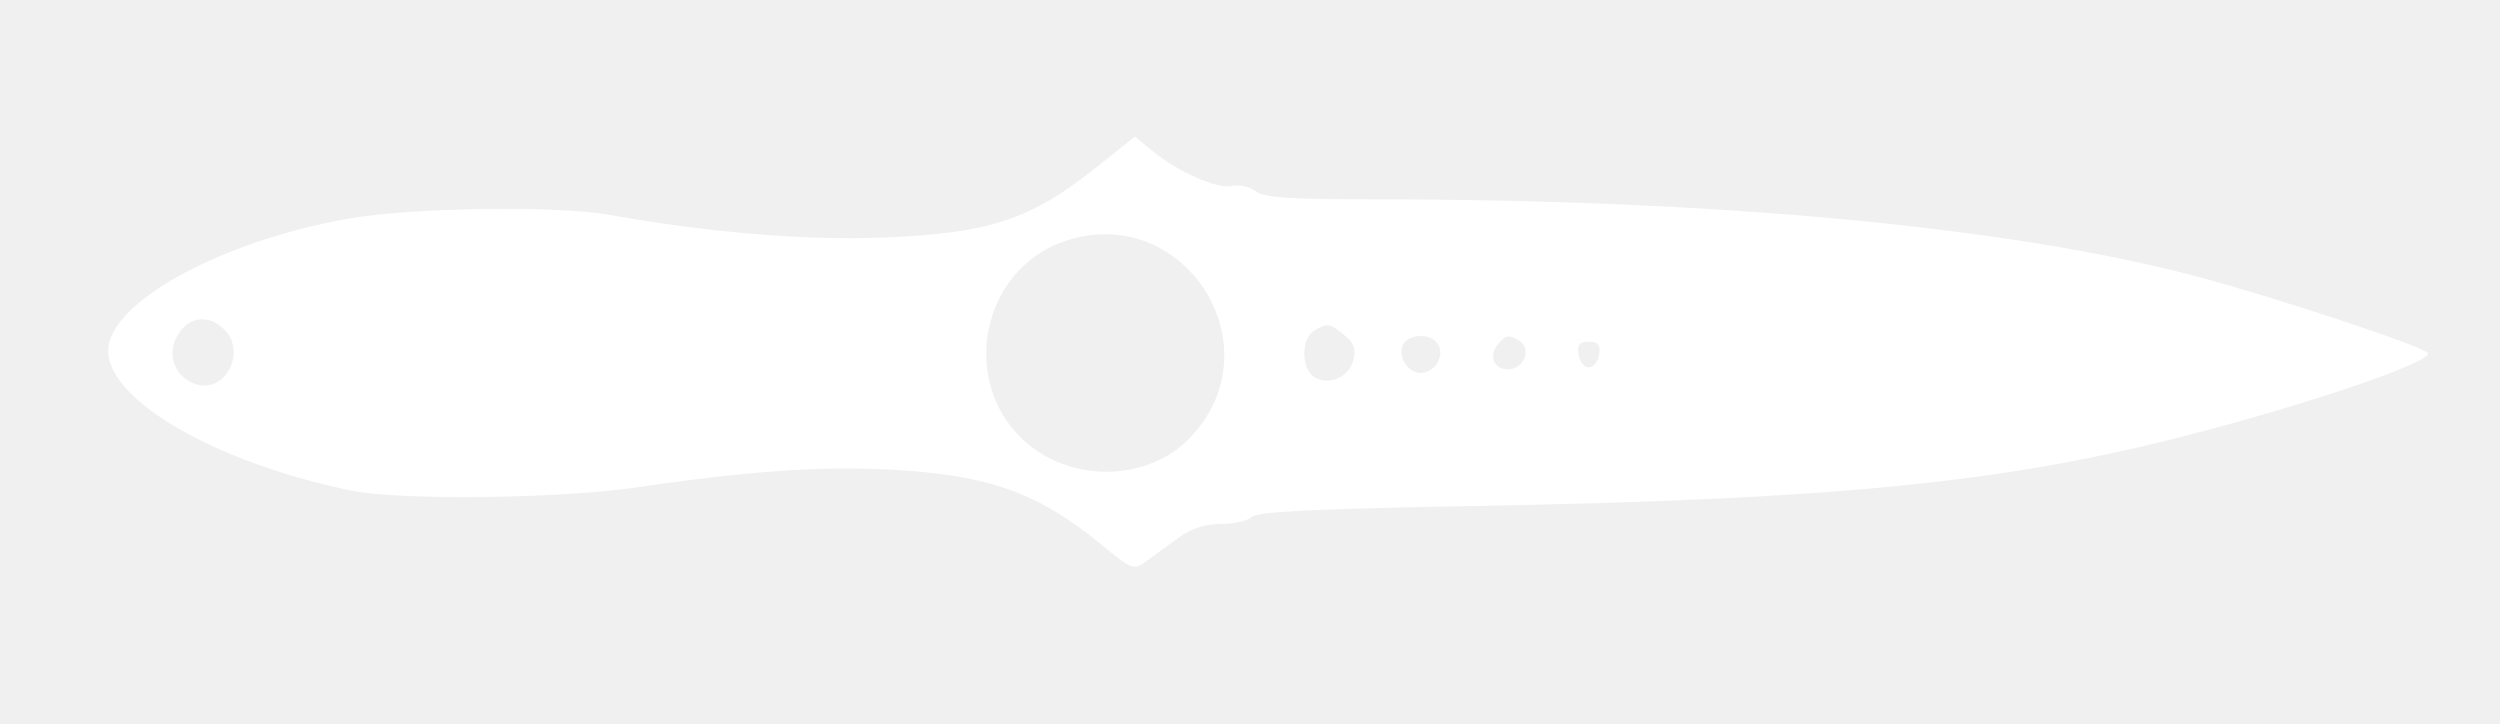
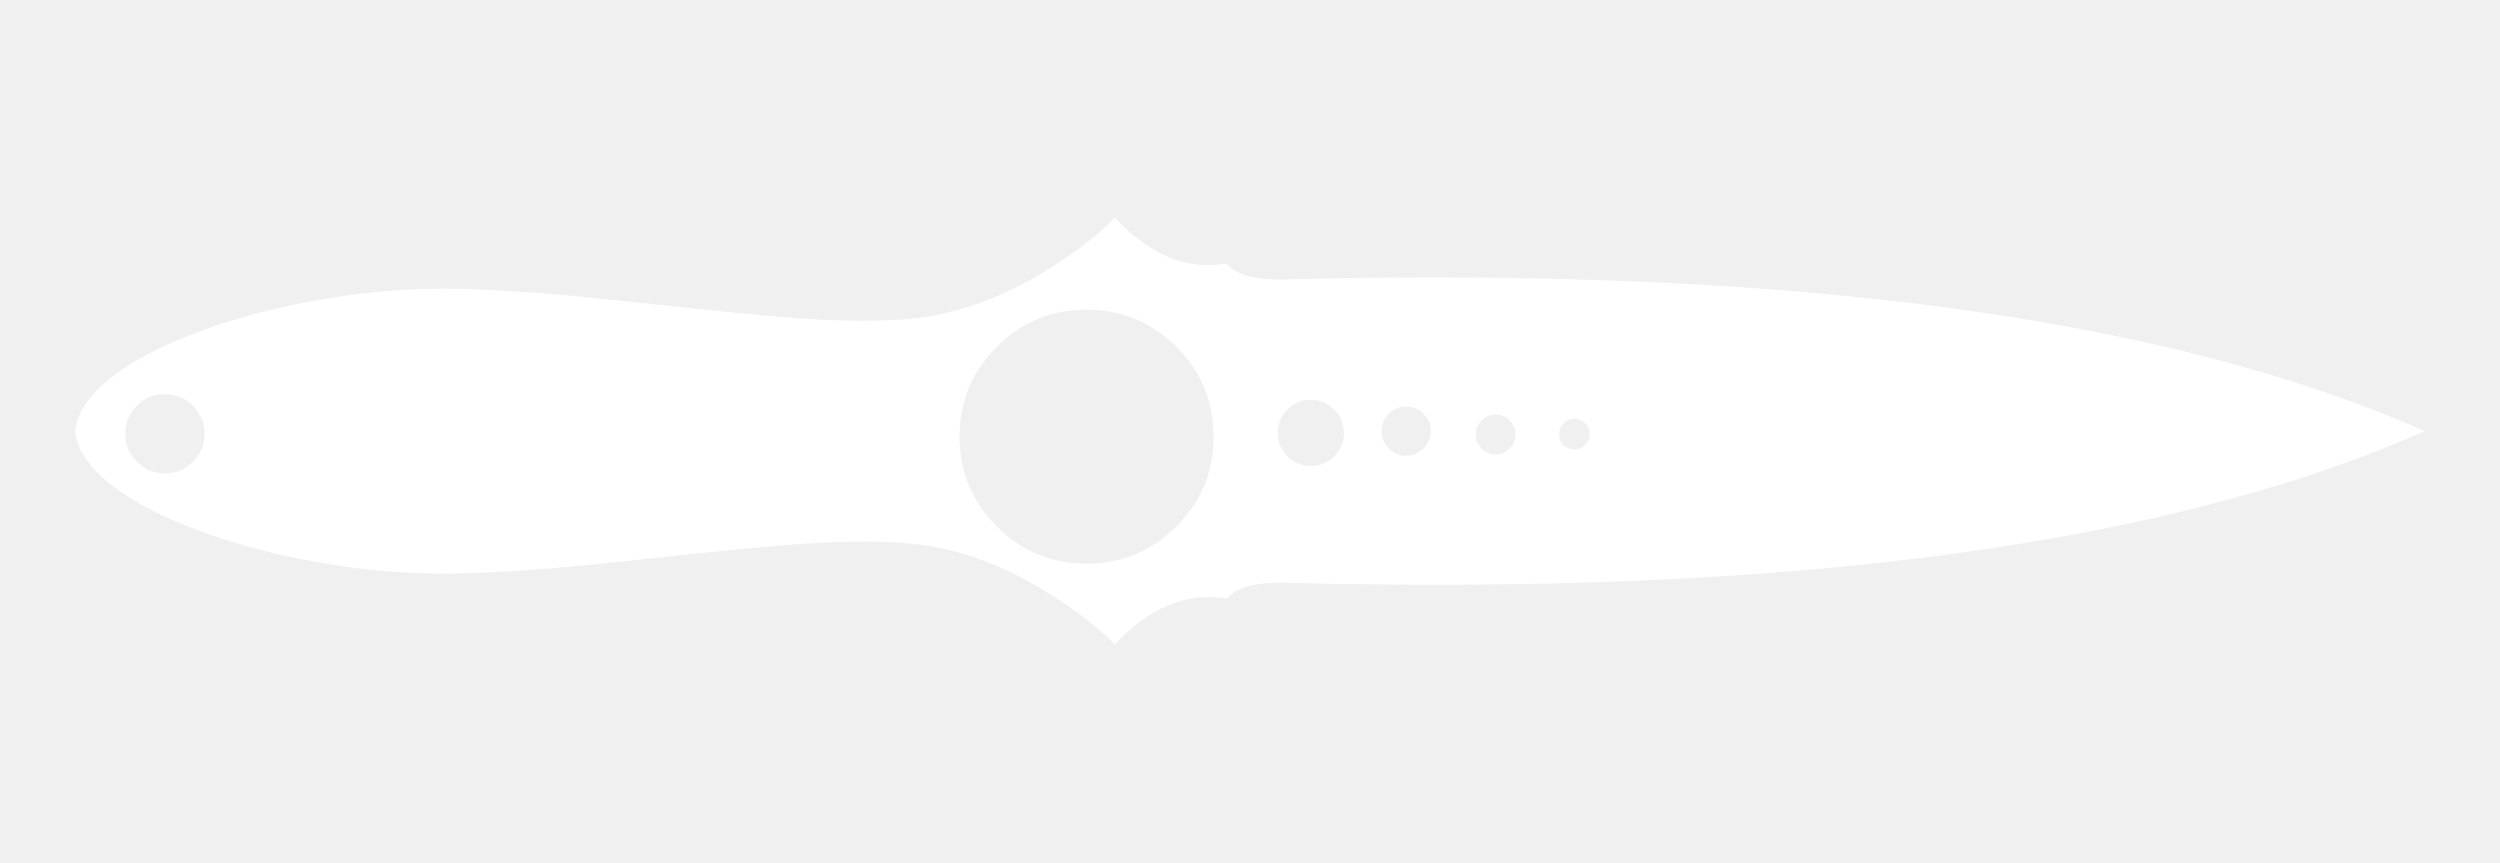
- <svg xmlns="http://www.w3.org/2000/svg" viewBox="0 0 439 127" version="1.1" fill="white">
-   <path d="M 192.896 29.088 C 180.981 38.622, 173.975 40.950, 154.869 41.721 C 141.523 42.260, 124.228 40.817, 107 37.728 C 97.814 36.080, 72.384 36.439, 61.322 38.372 C 38.760 42.313, 19 53.170, 19 61.624 C 19 70.317, 37.945 81.234, 61.500 86.115 C 70.159 87.909, 98.108 87.599, 112 85.555 C 131.177 82.732, 143.920 81.838, 156.143 82.456 C 173.335 83.325, 182.262 86.465, 193.249 95.511 C 198.800 100.080, 199.065 100.182, 201.245 98.585 C 202.485 97.677, 205.029 95.824, 206.898 94.467 C 209.213 92.786, 211.619 92, 214.448 92 C 216.732 92, 219.154 91.446, 219.831 90.769 C 220.736 89.864, 230.916 89.360, 258.281 88.864 C 321.141 87.724, 350.487 84.906, 382 76.980 C 404.374 71.353, 427.836 63.381, 426.280 61.935 C 424.824 60.581, 399.203 52.118, 385.777 48.555 C 352.821 39.811, 301.339 35, 240.730 35 C 226.318 35, 221.966 34.691, 220.441 33.559 C 219.374 32.766, 217.527 32.355, 216.339 32.645 C 213.822 33.259, 206.853 30.201, 202.396 26.528 L 199.293 23.970 192.896 29.088 M 186.637 42.465 C 172.386 47.545, 168.504 66.770, 179.624 77.197 C 187.789 84.853, 201.467 84.698, 208.975 76.864 C 224.409 60.759, 207.662 34.970, 186.637 42.465 M 31.357 58.577 C 29.145 61.954, 30.496 66.099, 34.238 67.415 C 39.596 69.299, 43.501 61.574, 39.171 57.655 C 36.502 55.239, 33.296 55.618, 31.357 58.577 M 230.750 58.080 C 228.597 59.334, 228.432 64.284, 230.487 65.989 C 232.807 67.914, 236.862 66.398, 237.636 63.316 C 238.150 61.268, 237.786 60.245, 236.040 58.831 C 233.451 56.735, 233.136 56.690, 230.750 58.080 M 246.309 60.636 C 245.482 62.792, 247.259 65.500, 249.500 65.500 C 250.480 65.500, 251.740 64.774, 252.300 63.886 C 253.828 61.464, 252.416 59, 249.500 59 C 248.050 59, 246.665 59.710, 246.309 60.636 M 263.011 60.487 C 261.229 62.634, 262.548 65.203, 265.235 64.820 C 267.798 64.455, 268.873 61.168, 266.848 59.885 C 264.974 58.697, 264.425 58.783, 263.011 60.487 M 277.180 62.250 C 277.356 63.487, 278.175 64.500, 279 64.500 C 279.825 64.500, 280.644 63.487, 280.820 62.250 C 281.065 60.518, 280.646 60, 279 60 C 277.354 60, 276.935 60.518, 277.180 62.250" stroke="none" fill-rule="evenodd" />
+ <svg xmlns="http://www.w3.org/2000/svg" version="1.1" id="Layer_1" x="0px" y="0px" width="92.059px" height="31.75px" viewBox="0 0 92.059 31.75" enable-background="new 0 0 92.059 31.75" xml:space="preserve">
+   <g id="guides">
+ </g>
+   <path fill-rule="evenodd" clip-rule="evenodd" fill="#FFFFFF" d="M5.04,14.941c-0.285,0.287-0.427,0.632-0.427,1.034  c0,0.402,0.143,0.744,0.427,1.029c0.286,0.287,0.631,0.43,1.033,0.43s0.745-0.143,1.03-0.43c0.286-0.285,0.43-0.627,0.43-1.029  c0-0.402-0.144-0.747-0.43-1.034c-0.285-0.284-0.628-0.426-1.03-0.426S5.326,14.657,5.04,14.941z M49.132,15.079  c-0.239-0.239-0.526-0.358-0.861-0.358c-0.336,0-0.623,0.119-0.862,0.358c-0.236,0.238-0.357,0.525-0.357,0.861  c0,0.336,0.121,0.623,0.357,0.861c0.239,0.238,0.526,0.357,0.862,0.357c0.335,0,0.622-0.119,0.861-0.357  c0.238-0.238,0.356-0.525,0.356-0.861C49.489,15.604,49.37,15.317,49.132,15.079z M52.684,15.875c0-0.249-0.089-0.463-0.267-0.641  c-0.176-0.175-0.388-0.263-0.638-0.263s-0.464,0.088-0.642,0.263c-0.176,0.178-0.263,0.393-0.263,0.641  c0,0.25,0.087,0.463,0.263,0.637c0.178,0.179,0.392,0.27,0.642,0.27s0.462-0.091,0.638-0.27  C52.595,16.338,52.684,16.125,52.684,15.875z M55.805,16.001c0-0.201-0.071-0.374-0.215-0.518c-0.144-0.144-0.315-0.215-0.517-0.215  c-0.2,0-0.373,0.071-0.517,0.215c-0.144,0.144-0.215,0.316-0.215,0.518c0,0.201,0.071,0.372,0.215,0.517  c0.144,0.143,0.316,0.215,0.517,0.215c0.201,0,0.373-0.072,0.517-0.215C55.734,16.373,55.805,16.202,55.805,16.001z M58.539,15.988  c0-0.155-0.056-0.289-0.168-0.401c-0.108-0.109-0.241-0.164-0.396-0.164c-0.155,0-0.288,0.055-0.401,0.164  c-0.108,0.112-0.162,0.246-0.162,0.401c0,0.155,0.054,0.287,0.162,0.397c0.113,0.11,0.246,0.166,0.401,0.166  c0.154,0,0.287-0.056,0.396-0.166C58.484,16.275,58.539,16.143,58.539,15.988z M33.82,11.703c1.719-0.212,3.441-0.89,5.163-2.032  c0.864-0.571,1.554-1.121,2.071-1.649c1.289,1.375,2.659,1.937,4.111,1.684c0.322,0.394,0.984,0.589,1.985,0.589  c18.566-0.497,32.612,1.364,42.137,5.58c-9.524,4.217-23.57,6.078-42.137,5.58c-1.001,0-1.663,0.197-1.985,0.592  c-1.452-0.254-2.823,0.309-4.111,1.682c-0.518-0.527-1.208-1.078-2.071-1.648c-1.722-1.143-3.444-1.82-5.163-2.033  c-0.938-0.113-2.117-0.137-3.535-0.066c-1.036,0.053-2.44,0.174-4.211,0.359c-2.831,0.301-4.354,0.459-4.573,0.479  c-1.783,0.17-3.324,0.27-4.625,0.297c-1.527,0.037-3.126-0.078-4.797-0.348c-1.633-0.268-3.145-0.648-4.534-1.146  c-1.433-0.514-2.564-1.092-3.397-1.73c-0.814-0.627-1.272-1.268-1.369-1.916c-0.009-0.069-0.009-0.133,0-0.193  c0.097-0.652,0.554-1.292,1.369-1.921c0.833-0.64,1.965-1.216,3.397-1.731c1.39-0.497,2.901-0.878,4.534-1.145  c1.671-0.27,3.27-0.386,4.797-0.35c1.3,0.029,2.842,0.128,4.625,0.298c0.219,0.02,1.742,0.179,4.573,0.478  c1.771,0.187,3.175,0.307,4.211,0.362C31.703,11.841,32.881,11.818,33.82,11.703z M40.012,11.402c-1.292,0-2.394,0.456-3.308,1.369  c-0.912,0.914-1.37,2.016-1.37,3.307s0.458,2.395,1.37,3.307c0.914,0.912,2.016,1.371,3.308,1.371c0.341,0,0.668-0.033,0.982-0.096  c0.287-0.059,0.564-0.143,0.831-0.254c0.545-0.23,1.043-0.57,1.495-1.021c0.912-0.912,1.369-2.016,1.369-3.307  s-0.457-2.394-1.369-3.307C42.406,11.858,41.303,11.402,40.012,11.402z" />
</svg>
